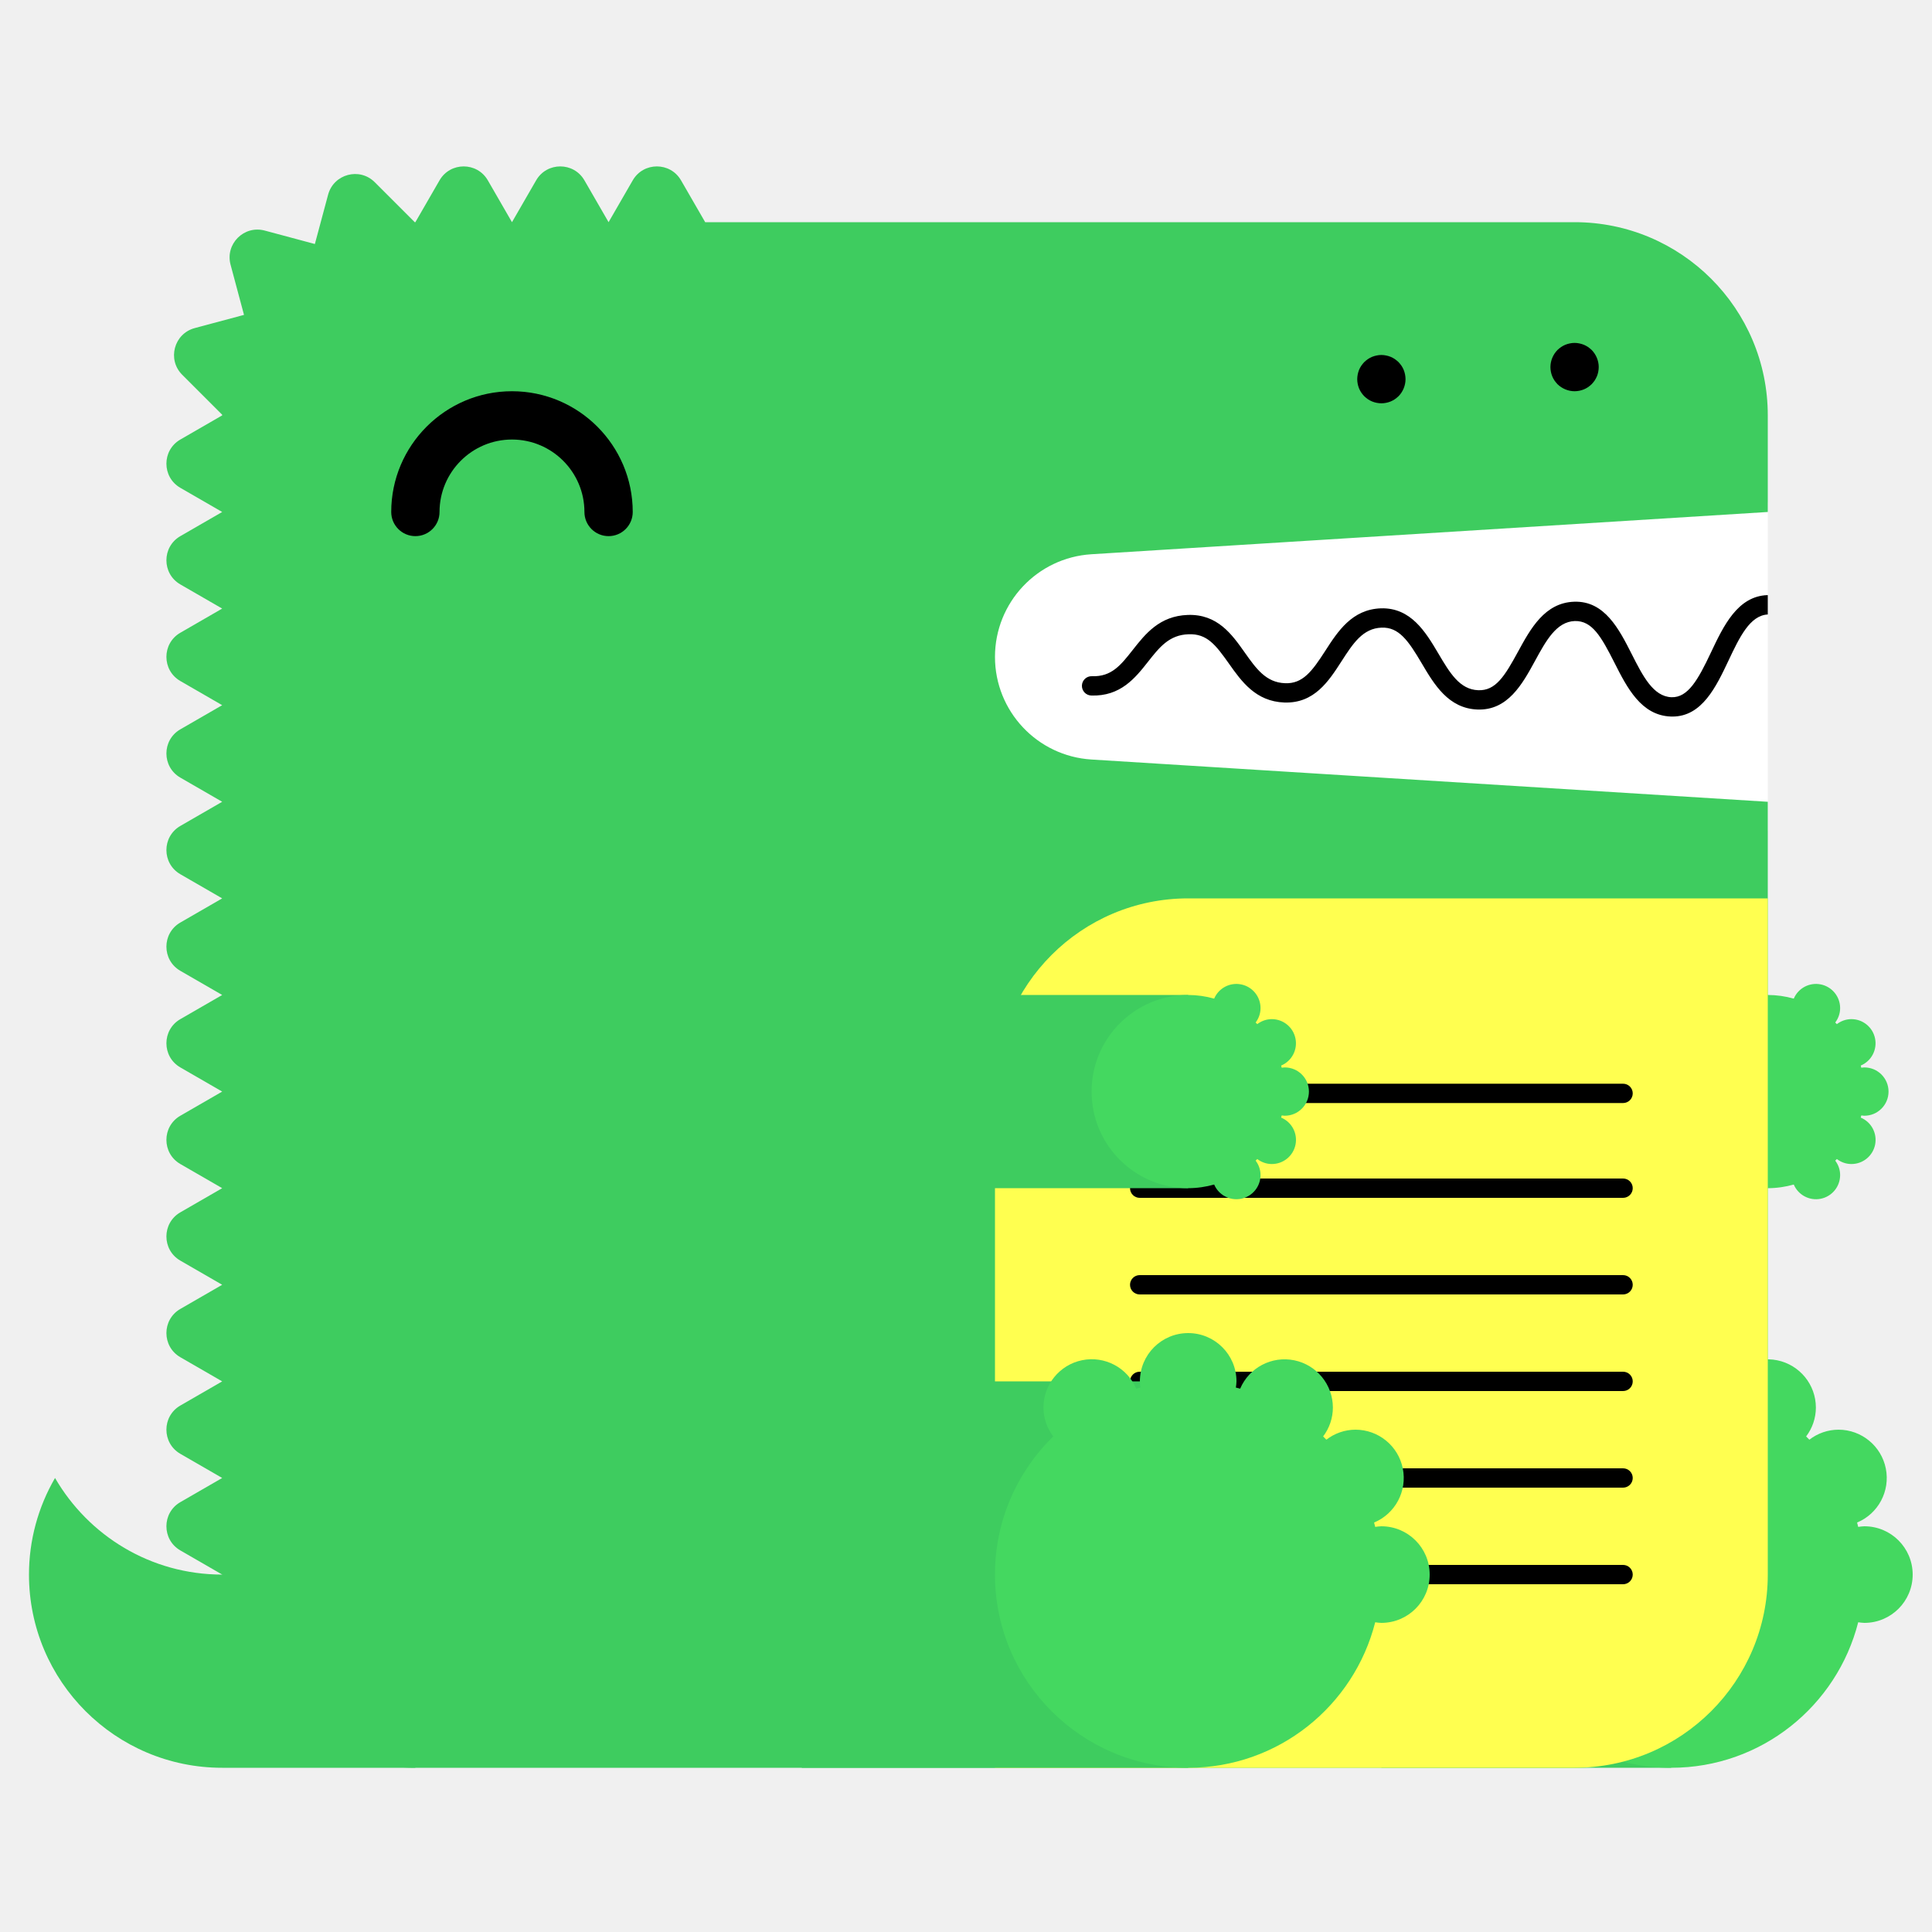
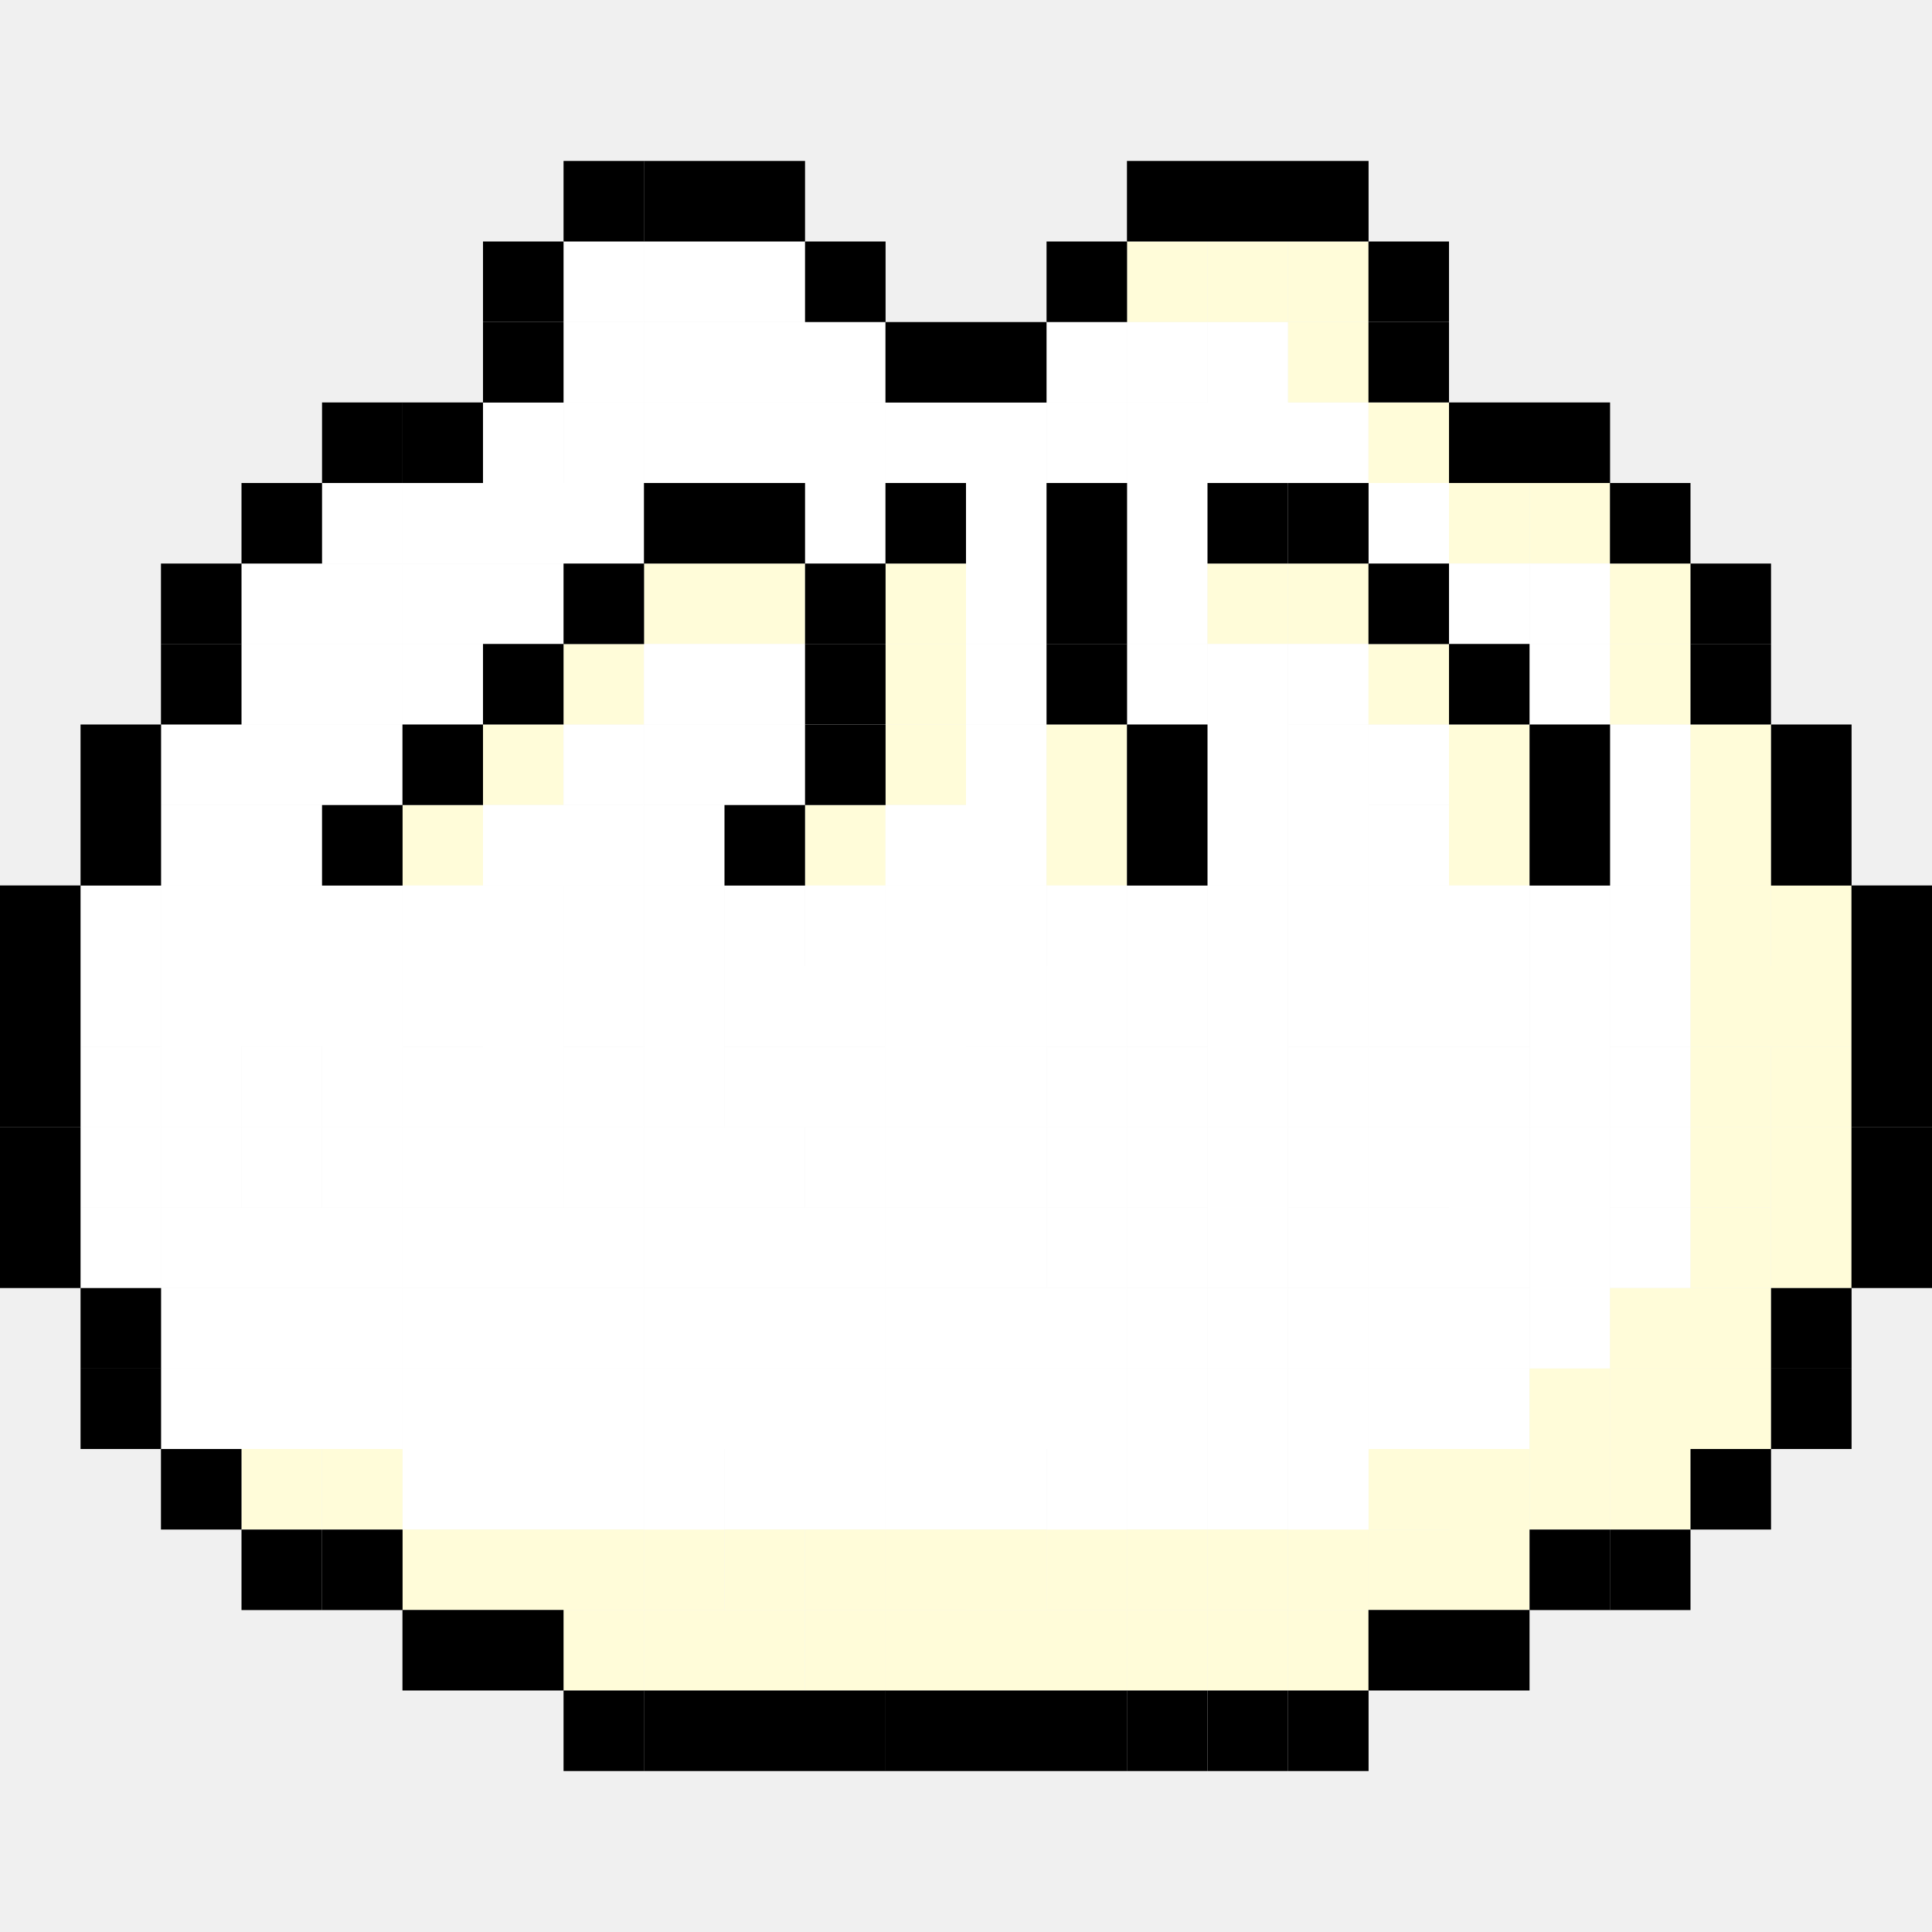
- <svg xmlns="http://www.w3.org/2000/svg" width="200" height="200" viewBox="0 0 200 200">
-   <g fill="none" fill-rule="evenodd">
-     <path fill="#FFF" d="M99 52h84v34H99z" />
-     <path d="M23 163c-7.398 0-13.843-4.027-17.303-10A19.886 19.886 0 0 0 3 163c0 11.046 8.954 20 20 20h20v-20H23z" fill="#3ECC5F" />
-     <path d="M112.98 57.376L183 53V43c0-11.046-8.954-20-20-20H73l-2.5-4.33c-1.112-1.925-3.889-1.925-5 0L63 23l-2.5-4.33c-1.111-1.925-3.889-1.925-5 0L53 23l-2.5-4.33c-1.111-1.925-3.889-1.925-5 0L43 23c-.022 0-.042.003-.065.003l-4.142-4.141c-1.57-1.571-4.252-.853-4.828 1.294l-1.369 5.104-5.192-1.392c-2.148-.575-4.111 1.389-3.535 3.536l1.39 5.193-5.102 1.367c-2.148.576-2.867 3.259-1.296 4.83l4.142 4.142c0 .021-.003.042-.003.064l-4.33 2.5c-1.925 1.111-1.925 3.889 0 5L23 53l-4.33 2.5c-1.925 1.111-1.925 3.889 0 5L23 63l-4.33 2.5c-1.925 1.111-1.925 3.889 0 5L23 73l-4.33 2.5c-1.925 1.111-1.925 3.889 0 5L23 83l-4.33 2.5c-1.925 1.111-1.925 3.889 0 5L23 93l-4.33 2.5c-1.925 1.111-1.925 3.889 0 5L23 103l-4.33 2.5c-1.925 1.111-1.925 3.889 0 5L23 113l-4.33 2.5c-1.925 1.111-1.925 3.889 0 5L23 123l-4.33 2.5c-1.925 1.111-1.925 3.889 0 5L23 133l-4.33 2.5c-1.925 1.111-1.925 3.889 0 5L23 143l-4.33 2.5c-1.925 1.111-1.925 3.889 0 5L23 153l-4.33 2.5c-1.925 1.111-1.925 3.889 0 5L23 163c0 11.046 8.954 20 20 20h120c11.046 0 20-8.954 20-20V83l-70.02-4.376A10.645 10.645 0 0 1 103 68c0-5.621 4.37-10.273 9.98-10.624" fill="#3ECC5F" />
-     <path fill="#3ECC5F" d="M143 183h30v-40h-30z" />
-     <path d="M193 158c-.219 0-.428.037-.639.064-.038-.15-.074-.301-.116-.451A5 5 0 0 0 190.32 148a4.96 4.96 0 0 0-3.016 1.036 26.531 26.531 0 0 0-.335-.336 4.955 4.955 0 0 0 1.011-2.987 5 5 0 0 0-9.599-1.959c-.148-.042-.297-.077-.445-.115.027-.211.064-.42.064-.639a5 5 0 0 0-5-5 5 5 0 0 0-5 5c0 .219.037.428.064.639-.148.038-.297.073-.445.115a4.998 4.998 0 0 0-9.599 1.959c0 1.125.384 2.151 1.011 2.987-3.717 3.632-6.031 8.693-6.031 14.3 0 11.046 8.954 20 20 20 9.339 0 17.16-6.41 19.361-15.064.211.027.42.064.639.064a5 5 0 0 0 5-5 5 5 0 0 0-5-5" fill="#44D860" />
-     <path fill="#3ECC5F" d="M153 123h30v-20h-30z" />
-     <path d="M193 115.5a2.5 2.5 0 1 0 0-5c-.109 0-.214.019-.319.032-.02-.075-.037-.15-.058-.225a2.501 2.501 0 0 0-.963-4.807c-.569 0-1.088.197-1.508.518a6.653 6.653 0 0 0-.168-.168c.314-.417.506-.931.506-1.494a2.5 2.5 0 0 0-4.8-.979A9.987 9.987 0 0 0 183 103c-5.522 0-10 4.478-10 10s4.478 10 10 10c.934 0 1.833-.138 2.69-.377a2.5 2.5 0 0 0 4.8-.979c0-.563-.192-1.077-.506-1.494.057-.055.113-.111.168-.168.42.321.939.518 1.508.518a2.5 2.5 0 0 0 .963-4.807c.021-.074.038-.15.058-.225.105.013.21.032.319.032" fill="#44D860" />
-     <path d="M63 55.5a2.5 2.5 0 0 1-2.5-2.5c0-4.136-3.364-7.5-7.5-7.5s-7.5 3.364-7.5 7.5a2.5 2.5 0 1 1-5 0c0-6.893 5.607-12.5 12.5-12.5S65.5 46.107 65.5 53a2.5 2.5 0 0 1-2.5 2.5" fill="#000" />
-     <path d="M103 183h60c11.046 0 20-8.954 20-20V93h-60c-11.046 0-20 8.954-20 20v70z" fill="#FFFF50" />
-     <path d="M168.02 124h-50.04a1 1 0 1 1 0-2h50.04a1 1 0 1 1 0 2m0 20h-50.04a1 1 0 1 1 0-2h50.04a1 1 0 1 1 0 2m0 20h-50.04a1 1 0 1 1 0-2h50.04a1 1 0 1 1 0 2m0-49.814h-50.04a1 1 0 1 1 0-2h50.04a1 1 0 1 1 0 2m0 19.814h-50.04a1 1 0 1 1 0-2h50.04a1 1 0 1 1 0 2m0 20h-50.04a1 1 0 1 1 0-2h50.04a1 1 0 1 1 0 2M183 61.611c-.012 0-.022-.006-.034-.005-3.09.105-4.552 3.196-5.842 5.923-1.346 2.85-2.387 4.703-4.093 4.647-1.889-.068-2.969-2.202-4.113-4.46-1.314-2.594-2.814-5.536-5.963-5.426-3.046.104-4.513 2.794-5.807 5.167-1.377 2.528-2.314 4.065-4.121 3.994-1.927-.07-2.951-1.805-4.136-3.813-1.321-2.236-2.848-4.75-5.936-4.664-2.994.103-4.465 2.385-5.763 4.4-1.373 2.13-2.335 3.428-4.165 3.351-1.973-.07-2.992-1.51-4.171-3.177-1.324-1.873-2.816-3.993-5.895-3.89-2.928.1-4.399 1.97-5.696 3.618-1.232 1.564-2.194 2.802-4.229 2.724a1 1 0 0 0-.072 2c3.017.101 4.545-1.8 5.872-3.487 1.177-1.496 2.193-2.787 4.193-2.855 1.926-.082 2.829 1.115 4.195 3.045 1.297 1.834 2.769 3.914 5.731 4.021 3.103.104 4.596-2.215 5.918-4.267 1.182-1.834 2.202-3.417 4.15-3.484 1.793-.067 2.769 1.35 4.145 3.681 1.297 2.197 2.766 4.686 5.787 4.796 3.125.108 4.634-2.62 5.949-5.035 1.139-2.088 2.214-4.06 4.119-4.126 1.793-.042 2.728 1.595 4.111 4.33 1.292 2.553 2.757 5.445 5.825 5.556l.169.003c3.064 0 4.518-3.075 5.805-5.794 1.139-2.41 2.217-4.68 4.067-4.773v-2z" fill="#000" />
-     <path fill="#3ECC5F" d="M83 183h40v-40H83z" />
-     <path d="M143 158c-.219 0-.428.037-.639.064-.038-.15-.074-.301-.116-.451A5 5 0 0 0 140.32 148a4.96 4.96 0 0 0-3.016 1.036 26.531 26.531 0 0 0-.335-.336 4.955 4.955 0 0 0 1.011-2.987 5 5 0 0 0-9.599-1.959c-.148-.042-.297-.077-.445-.115.027-.211.064-.42.064-.639a5 5 0 0 0-5-5 5 5 0 0 0-5 5c0 .219.037.428.064.639-.148.038-.297.073-.445.115a4.998 4.998 0 0 0-9.599 1.959c0 1.125.384 2.151 1.011 2.987-3.717 3.632-6.031 8.693-6.031 14.3 0 11.046 8.954 20 20 20 9.339 0 17.16-6.41 19.361-15.064.211.027.42.064.639.064a5 5 0 0 0 5-5 5 5 0 0 0-5-5" fill="#44D860" />
-     <path fill="#3ECC5F" d="M83 123h40v-20H83z" />
-     <path d="M133 115.5a2.5 2.5 0 1 0 0-5c-.109 0-.214.019-.319.032-.02-.075-.037-.15-.058-.225a2.501 2.501 0 0 0-.963-4.807c-.569 0-1.088.197-1.508.518a6.653 6.653 0 0 0-.168-.168c.314-.417.506-.931.506-1.494a2.5 2.5 0 0 0-4.8-.979A9.987 9.987 0 0 0 123 103c-5.522 0-10 4.478-10 10s4.478 10 10 10c.934 0 1.833-.138 2.69-.377a2.5 2.5 0 0 0 4.8-.979c0-.563-.192-1.077-.506-1.494.057-.055.113-.111.168-.168.42.321.939.518 1.508.518a2.5 2.5 0 0 0 .963-4.807c.021-.074.038-.15.058-.225.105.013.21.032.319.032" fill="#44D860" />
-     <path d="M143 41.75c-.16 0-.33-.02-.49-.05a2.52 2.52 0 0 1-.47-.14c-.15-.06-.29-.14-.431-.23-.13-.09-.259-.2-.38-.31-.109-.12-.219-.24-.309-.38s-.17-.28-.231-.43a2.619 2.619 0 0 1-.189-.96c0-.16.02-.33.05-.49.03-.16.08-.31.139-.47.061-.15.141-.29.231-.43.09-.13.2-.26.309-.38.121-.11.25-.22.38-.31.141-.09.281-.17.431-.23.149-.06.31-.11.47-.14.32-.07.65-.07.98 0 .159.03.32.08.47.14.149.06.29.14.43.23.13.09.259.2.38.31.11.12.22.25.31.38.09.14.17.28.23.43.06.16.11.31.14.47.029.16.05.33.05.49 0 .66-.271 1.31-.73 1.77-.121.11-.25.22-.38.31-.14.09-.281.17-.43.23a2.565 2.565 0 0 1-.96.19m20-1.25c-.66 0-1.3-.27-1.771-.73a3.802 3.802 0 0 1-.309-.38c-.09-.14-.17-.28-.231-.43a2.619 2.619 0 0 1-.189-.96c0-.66.27-1.3.729-1.77.121-.11.25-.22.38-.31.141-.09.281-.17.431-.23.149-.06.31-.11.47-.14.32-.07.66-.07.98 0 .159.03.32.08.47.14.149.06.29.14.43.23.13.09.259.2.38.31.459.47.73 1.11.73 1.77 0 .16-.021.33-.05.49-.03.16-.08.32-.14.47-.07.15-.14.29-.23.43-.09.13-.2.26-.31.38-.121.11-.25.22-.38.31-.14.09-.281.17-.43.23a2.565 2.565 0 0 1-.96.19" fill="#000" />
-   </g>
+ <svg xmlns="http://www.w3.org/2000/svg" t="1696747129109" class="icon" viewBox="0 0 1024 1024" version="1.1" p-id="6817" width="200" height="200">
+   <path d="M298.688 170.688h42.688v42.688h-42.688z" fill="#FFFFFF" p-id="6818" />
+   <path d="M341.312 170.688H384v42.688h-42.688zM384 170.688h42.688v42.688H384zM426.688 170.688h42.688v42.688h-42.688zM256 213.312h42.688V256H256z" fill="#FFFFFF" p-id="6819" />
+   <path d="M298.688 213.312h42.688V256h-42.688z" fill="#FFFFFF" p-id="6820" />
+   <path d="M341.312 213.312H384V256h-42.688zM384 213.312h42.688V256H384zM426.688 213.312h42.688V256h-42.688z" fill="#FFFFFF" p-id="6821" />
+   <path d="M469.312 213.312H512V256h-42.688zM170.688 256h42.688v42.688h-42.688z" fill="#FFFFFF" p-id="6822" />
+   <path d="M213.312 256H256v42.688h-42.688zM256 256h42.688v42.688H256zM298.688 256h42.688v42.688h-42.688zM426.688 256h42.688v42.688h-42.688zM128 298.688h42.688v42.688H128zM170.688 298.688h42.688v42.688h-42.688z" fill="#FFFFFF" p-id="6823" />
+   <path d="M213.312 298.688H256v42.688h-42.688zM256 298.688h42.688v42.688H256z" fill="#FFFFFF" p-id="6824" />
+   <path d="M341.312 298.688H384v42.688h-42.688zM384 298.688h42.688v42.688H384zM469.312 298.688H512v42.688h-42.688z" fill="#FFFCD9" p-id="6825" />
+   <path d="M512 213.312h42.688V256H512zM512 256h42.688v42.688H512zM512 298.688h42.688v42.688H512zM554.688 170.688h42.688v42.688h-42.688z" fill="#FFFFFF" p-id="6826" />
+   <path d="M554.688 213.312h42.688V256h-42.688zM597.312 170.688H640v42.624h-42.688z" fill="#FFFFFF" p-id="6827" />
+   <path d="M597.312 213.312H640V256h-42.688zM597.312 256H640v42.688h-42.688zM597.312 298.688H640v42.688h-42.688zM640 213.312h42.688V256H640zM682.688 213.312h42.624V256h-42.624zM640 170.688h42.688v42.624H640z" fill="#FFFFFF" p-id="6828" />
+   <path d="M682.688 170.688h42.688v42.624h-42.688zM682.688 298.688h42.688v42.688h-42.688z" fill="#FFFCD9" p-id="6829" />
+   <path d="M725.312 256H768v42.688h-42.688z" fill="#FFFFFF" p-id="6830" />
+   <path d="M768 256h42.688v42.688H768z" fill="#FFFCD9" p-id="6831" />
+   <path d="M768 298.688h42.688v42.688H768z" fill="#FFFFFF" p-id="6832" />
+   <path d="M810.688 256h42.688v42.688h-42.688z" fill="#FFFCD9" p-id="6833" />
+   <path d="M810.688 298.688h42.688v42.688h-42.688z" fill="#FFFFFF" p-id="6834" />
+   <path d="M853.312 298.688H896v42.688h-42.688z" fill="#FFFCD9" p-id="6835" />
+   <path d="M682.688 384h42.688v42.688h-42.688zM682.688 426.688h42.688v42.688h-42.688z" fill="#FFFFFF" p-id="6836" />
+   <path d="M682.688 469.312h42.688V512h-42.688zM725.312 384H768v42.688h-42.688z" fill="#FFFFFF" p-id="6837" />
+   <path d="M725.312 426.688H768v42.688h-42.688z" fill="#FFFFFF" p-id="6838" />
+   <path d="M725.312 469.312H768V512h-42.688zM682.688 512h42.688v42.688h-42.688z" fill="#FFFFFF" p-id="6839" />
+   <path d="M725.312 512H768v42.688h-42.688z" fill="#FFFFFF" p-id="6840" />
+   <path d="M768 384h42.688v42.688H768zM768 426.688h42.688v42.688H768z" fill="#FFFCD9" p-id="6841" />
+   <path d="M768 469.312h42.688V512H768zM768 512h42.688v42.688H768zM682.688 554.688h42.688v42.688h-42.688z" fill="#FFFFFF" p-id="6842" />
+   <path d="M682.688 597.312h42.688V640h-42.688z" fill="#FFFFFF" p-id="6843" />
+   <path d="M725.312 554.688H768v42.688h-42.688z" fill="#FFFFFF" p-id="6844" />
+   <path d="M725.312 597.312H768V640h-42.688zM682.688 640h42.688v42.688h-42.688z" fill="#FFFFFF" p-id="6845" />
+   <path d="M725.312 640H768v42.688h-42.688zM768 554.688h42.688v42.688H768z" fill="#FFFFFF" p-id="6846" />
+   <path d="M768 597.312h42.688V640H768zM768 640h42.688v42.688H768zM682.688 682.688h42.688v42.688h-42.688z" fill="#FFFFFF" p-id="6847" />
+   <path d="M725.312 682.688H768v42.688h-42.688zM768 682.688h42.688v42.688H768z" fill="#FFFFFF" p-id="6848" />
+   <path d="M682.688 725.312h42.688V768h-42.688z" fill="#FFFFFF" p-id="6849" />
+   <path d="M725.312 725.312H768V768h-42.688z" fill="#FFFFFF" p-id="6850" />
+   <path d="M725.312 768H768v42.688h-42.688z" fill="#FFFCD9" p-id="6851" />
+   <path d="M768 725.312h42.688V768H768z" fill="#FFFFFF" p-id="6852" />
+   <path d="M768 768h42.688v42.688H768zM768 810.688h42.688v42.688H768z" fill="#FFFCD9" p-id="6853" />
+   <path d="M810.688 469.312h42.688V512h-42.688zM810.688 512h42.688v42.688h-42.688zM810.688 554.688h42.688v42.688h-42.688z" fill="#FFFFFF" p-id="6854" />
+   <path d="M810.688 597.312h42.688V640h-42.688zM810.688 640h42.688v42.688h-42.688zM810.688 682.688h42.688v42.688h-42.688z" fill="#FFFFFF" p-id="6855" />
+   <path d="M810.688 725.312h42.688V768h-42.688zM810.688 768h42.688v42.688h-42.688z" fill="#FFFCD9" p-id="6856" />
+   <path d="M853.312 384H896v42.688h-42.688zM853.312 426.688H896v42.688h-42.688z" fill="#FFFFFF" p-id="6857" />
+   <path d="M853.312 469.312H896V512h-42.688z" fill="#FFFFFF" p-id="6858" />
+   <path d="M896 384h42.688v42.688H896zM896 426.688h42.688v42.688H896z" fill="#FFFCD9" p-id="6859" />
+   <path d="M896 469.312h42.688V512H896z" fill="#FFFCD9" p-id="6860" />
+   <path d="M853.312 512H896v42.688h-42.688z" fill="#FFFFFF" p-id="6861" />
+   <path d="M896 512h42.688v42.688H896zM938.688 469.312h42.688V512h-42.688zM938.688 512h42.688v42.688h-42.688z" fill="#FFFCD9" p-id="6862" />
+   <path d="M853.312 554.688H896v42.688h-42.688z" fill="#FFFFFF" p-id="6863" />
+   <path d="M853.312 597.312H896V640h-42.688z" fill="#FFFFFF" p-id="6864" />
+   <path d="M896 554.688h42.688v42.688H896z" fill="#FFFCD9" p-id="6865" />
+   <path d="M896 597.312h42.688V640H896z" fill="#FFFCD9" p-id="6866" />
+   <path d="M853.312 640H896v42.688h-42.688z" fill="#FFFFFF" p-id="6867" />
+   <path d="M896 640h42.688v42.688H896zM938.688 554.688h42.688v42.688h-42.688z" fill="#FFFCD9" p-id="6868" />
+   <path d="M938.688 597.312h42.688V640h-42.688zM938.688 640h42.688v42.688h-42.688zM853.312 682.688H896v42.688h-42.688zM896 682.688h42.688v42.688H896z" fill="#FFFCD9" p-id="6869" />
+   <path d="M853.312 725.312H896V768h-42.688zM853.312 768H896v42.688h-42.688zM896 725.312h42.688V768H896z" fill="#FFFCD9" p-id="6870" />
+   <path d="M85.312 384H128v42.688h-42.688zM128 384h42.688v42.688H128zM170.688 384h42.688v42.688h-42.688z" fill="#FFFFFF" p-id="6871" />
+   <path d="M256 384h42.688v42.688H256z" fill="#FFFCD9" p-id="6872" />
+   <path d="M298.688 384h42.688v42.688h-42.688z" fill="#FFFFFF" p-id="6873" />
+   <path d="M341.312 384H384v42.688h-42.688zM384 384h42.688v42.688H384z" fill="#FFFFFF" p-id="6874" />
+   <path d="M469.312 384H512v42.688h-42.688z" fill="#FFFCD9" p-id="6875" />
+   <path d="M85.312 426.688H128v42.688h-42.688zM128 426.688h42.688v42.688H128z" fill="#FFFFFF" p-id="6876" />
+   <path d="M213.312 426.688H256v42.688h-42.688z" fill="#FFFCD9" p-id="6877" />
+   <path d="M256 426.688h42.688v42.688H256zM298.688 426.688h42.688v42.688h-42.688z" fill="#FFFFFF" p-id="6878" />
+   <path d="M341.312 426.688H384v42.688h-42.688z" fill="#FFFFFF" p-id="6879" />
+   <path d="M426.688 426.688h42.688v42.688h-42.688z" fill="#FFFCD9" p-id="6880" />
+   <path d="M469.312 426.688H512v42.688h-42.688zM42.688 469.312h42.688V512H42.688zM213.312 469.312H256V512h-42.688zM298.688 469.312h42.688V512h-42.688zM384 469.312h42.688V512H384z" fill="#FFFFFF" p-id="6881" />
+   <path d="M426.688 469.312h42.688V512h-42.688zM512 384h42.688v42.688H512zM512 426.688h42.688v42.688H512z" fill="#FFFFFF" p-id="6882" />
+   <path d="M512 469.312h42.688V512H512zM42.688 512h42.688v42.688H42.688zM213.312 512H256v42.688h-42.688zM298.688 512h42.688v42.688h-42.688zM384 512h42.688v42.688H384zM426.688 512h42.688v42.688h-42.688z" fill="#FFFFFF" p-id="6883" />
+   <path d="M554.688 384h42.688v42.688h-42.688zM554.688 426.688h42.688v42.688h-42.688z" fill="#FFFCD9" p-id="6884" />
+   <path d="M597.312 469.312H640V512h-42.688zM554.688 512h42.688v42.688h-42.688z" fill="#FFFFFF" p-id="6885" />
+   <path d="M597.312 512H640v42.688h-42.688zM42.688 554.688h42.688v42.688H42.688zM128 554.688h42.688v42.688H128zM213.312 554.688H256v42.688h-42.688zM298.688 554.688h42.688v42.688h-42.688zM384 554.688h42.688v42.688H384zM426.688 554.688h42.688v42.688h-42.688z" fill="#FFFFFF" p-id="6886" />
+   <path d="M42.688 597.312h42.688V640H42.688zM128 597.312h42.688V640H128zM213.312 597.312H256V640h-42.688zM298.688 597.312h42.688V640h-42.688zM426.688 597.312h42.688V640h-42.688zM512 554.688h42.688v42.688H512z" fill="#FFFFFF" p-id="6887" />
+   <path d="M512 597.312h42.688V640H512zM42.688 640h42.688v42.688H42.688z" fill="#FFFFFF" p-id="6888" />
+   <path d="M85.312 640H128v42.688h-42.688zM128 640h42.688v42.688H128zM170.688 640h42.688v42.688h-42.688z" fill="#FFFFFF" p-id="6889" />
+   <path d="M213.312 640H256v42.688h-42.688zM256 640h42.688v42.688H256zM298.688 640h42.688v42.688h-42.688z" fill="#FFFFFF" p-id="6890" />
+   <path d="M341.312 640H384v42.688h-42.688zM384 640h42.688v42.688H384zM426.688 640h42.688v42.688h-42.688z" fill="#FFFFFF" p-id="6891" />
+   <path d="M469.312 640H512v42.688h-42.688zM512 640h42.688v42.688H512zM597.312 554.688H640v42.688h-42.688z" fill="#FFFFFF" p-id="6892" />
+   <path d="M597.312 597.312H640V640h-42.688zM554.688 640h42.688v42.688h-42.688z" fill="#FFFFFF" p-id="6893" />
+   <path d="M597.312 640H640v42.688h-42.688zM85.312 682.688H128v42.688h-42.688zM128 682.688h42.688v42.688H128zM170.688 682.688h42.688v42.688h-42.688z" fill="#FFFFFF" p-id="6894" />
+   <path d="M213.312 682.688H256v42.688h-42.688zM256 682.688h42.688v42.688H256zM298.688 682.688h42.688v42.688h-42.688z" fill="#FFFFFF" p-id="6895" />
+   <path d="M341.312 682.688H384v42.688h-42.688zM384 682.688h42.688v42.688H384zM426.688 682.688h42.688v42.688h-42.688z" fill="#FFFFFF" p-id="6896" />
+   <path d="M469.312 682.688H512v42.688h-42.688zM512 682.688h42.688v42.688H512zM554.688 682.688h42.688v42.688h-42.688z" fill="#FFFFFF" p-id="6897" />
+   <path d="M597.312 682.688H640v42.688h-42.688zM85.312 725.312H128V768h-42.688zM128 725.312h42.688V768H128zM170.688 725.312h42.688V768h-42.688zM341.312 725.312H384V768h-42.688zM384 725.312h42.688V768H384zM426.688 725.312h42.688V768h-42.688z" fill="#FFFFFF" p-id="6898" />
+   <path d="M469.312 725.312H512V768h-42.688z" fill="#FFFFFF" p-id="6899" />
+   <path d="M128 768h42.688v42.688H128z" fill="#FFFCD9" p-id="6900" />
+   <path d="M384 768h42.688v42.688H384zM426.688 768h42.688v42.688h-42.688z" fill="#FFFFFF" p-id="6901" />
+   <path d="M469.312 768H512v42.688h-42.688zM512 725.312h42.688V768H512zM512 768h42.688v42.688H512zM554.688 725.312h42.688V768h-42.688z" fill="#FFFFFF" p-id="6902" />
+   <path d="M426.688 810.688h42.688v42.688h-42.688z" fill="#FFFCD9" p-id="6903" />
+   <path d="M469.312 810.688H512v42.688h-42.688z" fill="#FFFCD9" p-id="6904" />
+   <path d="M213.312 768H256v42.688h-42.688zM256 768h42.688v42.688H256zM298.688 768h42.688v42.688h-42.688z" fill="#FFFFFF" p-id="6905" />
+   <path d="M213.312 810.688H256v42.688h-42.688zM256 810.688h42.688v42.688H256zM298.688 810.688h42.688v42.688h-42.688z" fill="#FFFCD9" p-id="6906" />
+   <path d="M341.312 810.688H384v42.688h-42.688z" fill="#FFFCD9" p-id="6907" />
+   <path d="M597.312 768H640v42.688h-42.688z" fill="#FFFFFF" p-id="6908" />
+   <path d="M554.688 810.688h42.688v42.688h-42.688z" fill="#FFFCD9" p-id="6909" />
+   <path d="M597.312 810.688H640v42.688h-42.688zM298.688 853.312h42.688V896h-42.688z" fill="#FFFCD9" p-id="6910" />
+   <path d="M341.312 853.312H384V896h-42.688zM384 853.312h42.688V896H384zM512 853.312h42.688V896H512zM554.688 853.312h42.688V896h-42.688z" fill="#FFFCD9" p-id="6911" />
+   <path d="M597.312 853.312H640V896h-42.688zM682.688 853.312h42.688V896h-42.688z" fill="#FFFCD9" p-id="6912" />
+   <path d="M682.688 810.688h42.688v42.688h-42.688zM512 810.688h42.688v42.688H512z" fill="#FFFCD9" p-id="6913" />
+   <path d="M554.688 768h42.688v42.688h-42.688zM597.312 725.312H640V768h-42.688zM682.688 768h42.688v42.688h-42.688z" fill="#FFFFFF" p-id="6914" />
+   <path d="M725.312 810.688H768v42.688h-42.688zM426.688 853.312h42.688V896h-42.688z" fill="#FFFCD9" p-id="6915" />
+   <path d="M469.312 853.312H512V896h-42.688z" fill="#FFFCD9" p-id="6916" />
+   <path d="M298.688 128h42.688v42.688h-42.688z" fill="#FFFFFF" p-id="6917" />
+   <path d="M341.312 128H384v42.688h-42.688zM384 128h42.688v42.688H384zM128 341.312h42.688V384H128zM170.688 341.312h42.688V384h-42.688z" fill="#FFFFFF" p-id="6918" />
+   <path d="M213.312 341.312H256V384h-42.688z" fill="#FFFFFF" p-id="6919" />
+   <path d="M298.688 341.312h42.688V384h-42.688z" fill="#FFFCD9" p-id="6920" />
+   <path d="M341.312 341.312H384V384h-42.688zM384 341.312h42.688V384H384z" fill="#FFFFFF" p-id="6921" />
+   <path d="M469.312 341.312H512V384h-42.688z" fill="#FFFCD9" p-id="6922" />
+   <path d="M512 341.312h42.688V384H512z" fill="#FFFFFF" p-id="6923" />
+   <path d="M597.312 128H640v42.688h-42.688z" fill="#FFFCD9" p-id="6924" />
+   <path d="M597.312 341.312H640V384h-42.688z" fill="#FFFFFF" p-id="6925" />
+   <path d="M640 128h42.688v42.688H640zM640 298.688h42.688v42.688H640z" fill="#FFFCD9" p-id="6926" />
+   <path d="M640 341.312h42.688V384H640zM640 384h42.688v42.688H640zM640 426.688h42.688v42.688H640z" fill="#FFFFFF" p-id="6927" />
+   <path d="M640 469.312h42.688V512H640zM640 512h42.688v42.688H640zM640 554.688h42.688v42.688H640z" fill="#FFFFFF" p-id="6928" />
+   <path d="M640 597.312h42.688V640H640zM640 640h42.688v42.688H640z" fill="#FFFFFF" p-id="6929" />
+   <path d="M682.688 128h42.688v42.688h-42.688z" fill="#FFFCD9" p-id="6930" />
+   <path d="M682.688 341.312h42.688V384h-42.688z" fill="#FFFFFF" p-id="6931" />
+   <path d="M725.312 213.312H768V256h-42.688zM725.312 341.312H768V384h-42.688z" fill="#FFFCD9" p-id="6932" />
+   <path d="M640 682.688h42.688v42.688H640z" fill="#FFFFFF" p-id="6933" />
+   <path d="M640 725.312h42.688V768H640zM640 768h42.688v42.688H640z" fill="#FFFFFF" p-id="6934" />
+   <path d="M640 810.688h42.688v42.688H640z" fill="#FFFCD9" p-id="6935" />
+   <path d="M810.688 341.312h42.688V384h-42.688z" fill="#FFFFFF" p-id="6936" />
+   <path d="M853.312 341.312H896V384h-42.688zM640 853.312h42.688V896H640z" fill="#FFFCD9" p-id="6937" />
+   <path d="M85.312 469.312H128V512h-42.688zM128 469.312h42.688V512H128zM170.688 469.312h42.688V512h-42.688zM256 469.312h42.688V512H256zM341.312 469.312H384V512h-42.688zM469.312 469.312H512V512h-42.688zM85.312 512H128v42.688h-42.688zM128 512h42.688v42.688H128zM170.688 512h42.688v42.688h-42.688zM256 512h42.688v42.688H256zM341.312 512H384v42.688h-42.688zM469.312 512H512v42.688h-42.688zM512 512h42.688v42.688H512zM554.688 469.312h42.688V512h-42.688zM85.312 554.688H128v42.688h-42.688zM170.688 554.688h42.688v42.688h-42.688zM256 554.688h42.688v42.688H256zM341.312 554.688H384v42.688h-42.688zM469.312 554.688H512v42.688h-42.688z" fill="#FFFFFF" p-id="6938" />
+   <path d="M85.312 597.312H128V640h-42.688zM170.688 597.312h42.688V640h-42.688zM256 597.312h42.688V640H256zM341.312 597.312H384V640h-42.688zM384 597.312h42.688V640H384zM469.312 597.312H512V640h-42.688zM554.688 554.688h42.688v42.688h-42.688z" fill="#FFFFFF" p-id="6939" />
+   <path d="M554.688 597.312h42.688V640h-42.688zM213.312 725.312H256V768h-42.688zM256 725.312h42.688V768H256zM298.688 725.312h42.688V768h-42.688z" fill="#FFFFFF" p-id="6940" />
+   <path d="M170.688 768h42.688v42.688h-42.688z" fill="#FFFCD9" p-id="6941" />
+   <path d="M341.312 768H384v42.688h-42.688z" fill="#FFFFFF" p-id="6942" />
+   <path d="M384 810.688h42.688v42.688H384z" fill="#FFFCD9" p-id="6943" />
+   <path d="M256 170.688h42.688v42.688H256zM469.312 170.688H512v42.688h-42.688zM170.688 213.312h42.688V256h-42.688z" p-id="6944" />
+   <path d="M213.312 213.312H256V256h-42.688zM128 256h42.688v42.688H128zM341.312 256H384v42.688h-42.688zM384 256h42.688v42.688H384zM469.312 256H512v42.688h-42.688zM85.312 298.688H128v42.688h-42.688zM298.688 298.688h42.688v42.688h-42.688zM426.688 298.688h42.688v42.688h-42.688zM512 170.688h42.688v42.688H512zM554.688 256h42.688v42.688h-42.688zM554.688 298.688h42.688v42.688h-42.688zM640 256h42.688v42.688H640zM725.312 170.688H768v42.624h-42.688zM298.688 85.312h42.688V128h-42.688z" p-id="6945" />
+   <path d="M341.312 85.312H384V128h-42.688zM384 85.312h42.688V128H384zM597.312 85.312H640V128h-42.688zM640 85.312h42.688V128H640zM682.688 85.312h42.688V128h-42.688zM725.312 298.688H768v42.688h-42.688zM768 213.312h42.688V256H768zM810.688 213.312h42.688V256h-42.688zM853.312 256H896v42.688h-42.688zM896 298.688h42.688v42.688H896zM810.688 384h42.688v42.688h-42.688zM810.688 426.688h42.688v42.688h-42.688zM810.688 810.688h42.688v42.688h-42.688zM938.688 384h42.688v42.688h-42.688zM938.688 426.688h42.688v42.688h-42.688zM938.688 682.688h42.688v42.688h-42.688zM42.688 384h42.688v42.688H42.688zM213.312 384H256v42.688h-42.688zM426.688 384h42.688v42.688h-42.688zM42.688 426.688h42.688v42.688H42.688zM170.688 426.688h42.688v42.688h-42.688zM384 426.688h42.688v42.688H384zM597.312 384H640v42.688h-42.688zM597.312 426.688H640v42.688h-42.688zM42.688 682.688h42.688v42.688H42.688z" p-id="6946" />
+   <path d="M42.688 725.312h42.688V768H42.688zM85.312 768H128v42.688h-42.688zM170.688 810.688h42.688v42.688h-42.688z" p-id="6947" />
+   <path d="M213.312 853.312H256V896h-42.688zM256 853.312h42.688V896H256zM298.688 896h42.688v42.688h-42.688z" p-id="6948" />
+   <path d="M341.312 896H384v42.688h-42.688zM384 896h42.688v42.688H384zM426.688 896h42.688v42.688h-42.688z" p-id="6949" />
+   <path d="M469.312 896H512v42.688h-42.688zM512 896h42.688v42.688H512zM554.688 896h42.688v42.688h-42.688z" p-id="6950" />
+   <path d="M597.312 896H640v42.688h-42.688zM682.688 896h42.688v42.688h-42.688zM725.312 853.312H768V896h-42.688zM896 768h42.688v42.688H896zM853.312 810.688H896v42.688h-42.688zM938.688 725.312h42.688V768h-42.688zM768 853.312h42.688V896H768zM256 128h42.688v42.688H256zM426.688 128h42.688v42.688h-42.688zM85.312 341.312H128V384h-42.688zM256 341.312h42.688V384H256zM426.688 341.312h42.688V384h-42.688zM0 469.312h42.688V512H0zM0 512h42.688v42.688H0zM554.688 128h42.688v42.688h-42.688zM554.688 341.312h42.688V384h-42.688zM0 554.688h42.688v42.688H0z" p-id="6951" />
+   <path d="M0 597.312h42.688V640H0zM0 640h42.688v42.688H0zM682.688 256h42.688v42.688h-42.688zM725.312 128H768v42.688h-42.688zM768 341.312h42.688V384H768zM896 341.312h42.688V384H896zM981.312 469.312H1024V512h-42.688zM981.312 512H1024v42.688h-42.688zM981.312 554.688H1024v42.688h-42.688z" p-id="6952" />
+   <path d="M981.312 597.312H1024V640h-42.688zM981.312 640H1024v42.688h-42.688zM640 896h42.688v42.688H640zM128 810.688h42.688v42.688H128z" p-id="6953" />
</svg>
